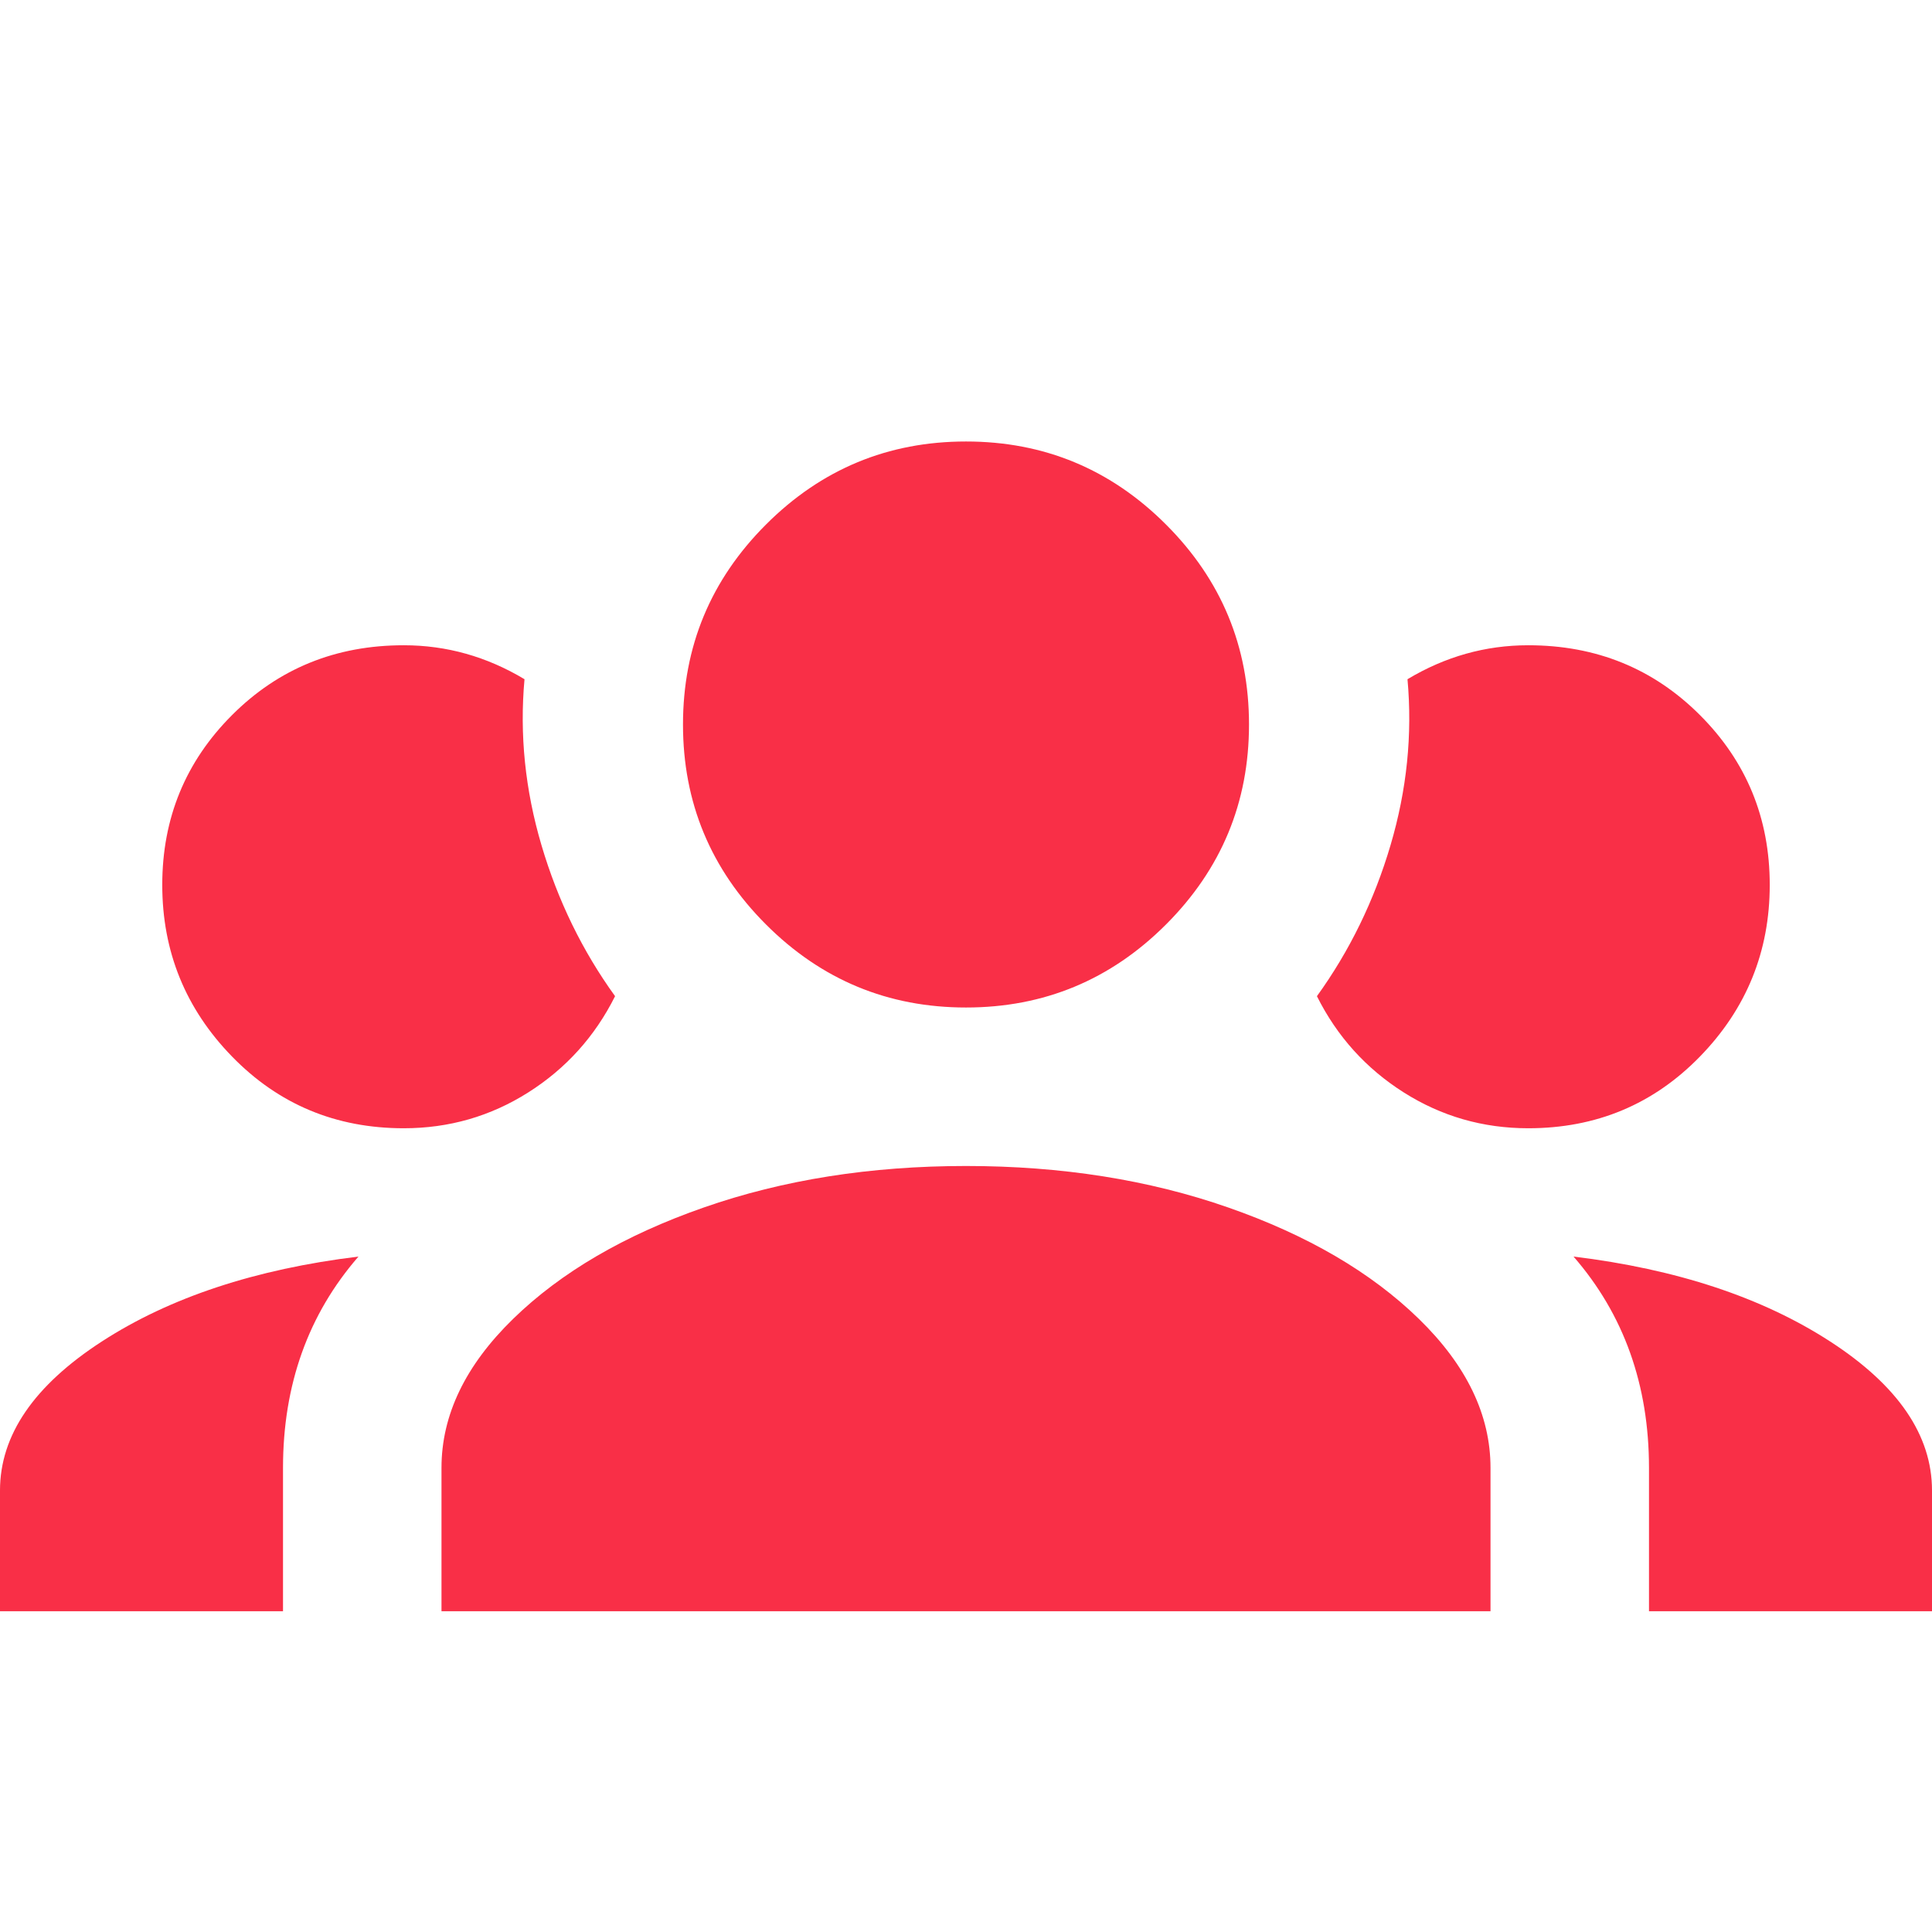
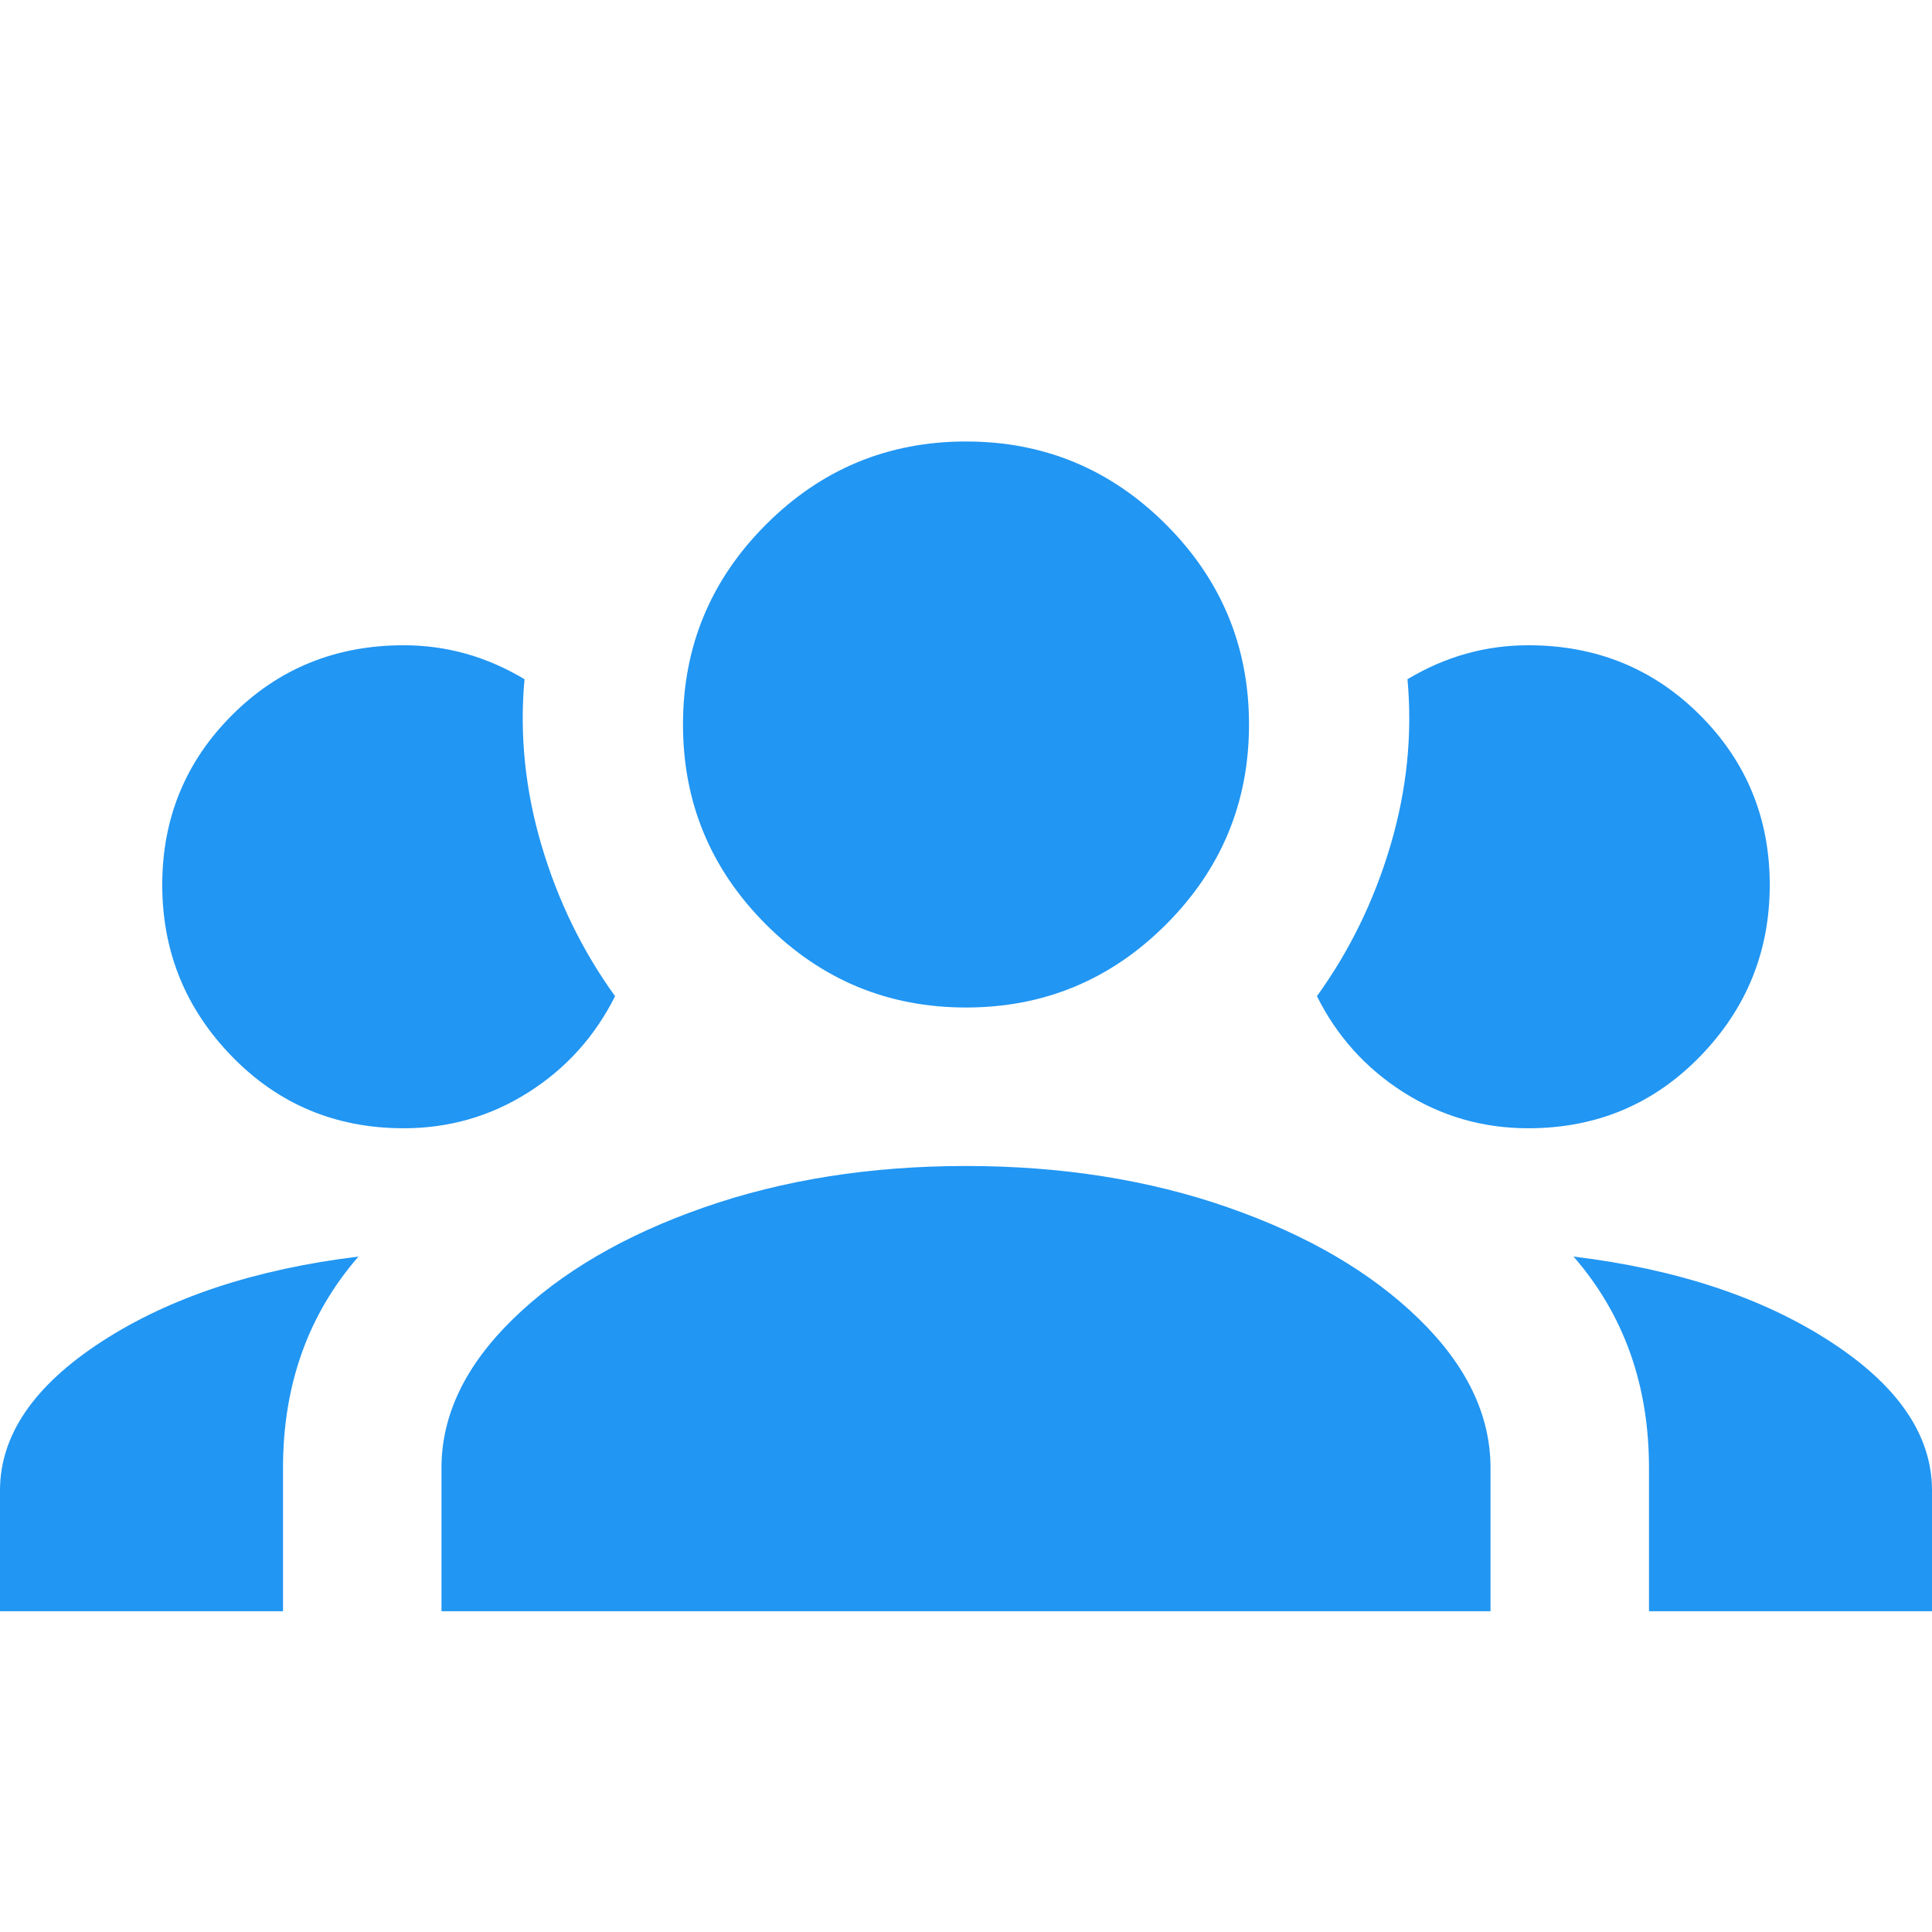
- <svg xmlns="http://www.w3.org/2000/svg" viewBox="0 0 512 512" fill="#F92F47">
+ <svg xmlns="http://www.w3.org/2000/svg" viewBox="0 0 512 512" fill="#2196F3">
  <path transform="translate(0 448) scale(1 -1)" d="M256 331Q287 331 309.0 309.0Q331 287 331.0 256.0Q331 225 309.0 203.0Q287 181 256.0 181.0Q225 181 203.0 203.0Q181 225 181.0 256.0Q181 287 203.0 309.0Q225 331 256 331ZM107 277Q124 277 139 268Q137 246 143.5 224.0Q150 202 163 184Q155 168 140.0 158.5Q125 149 107 149Q80 149 61.5 168.0Q43 187 43.0 213.5Q43 240 61.5 258.5Q80 277 107 277ZM405 277Q432 277 450.5 258.5Q469 240 469.0 213.5Q469 187 450.5 168.0Q432 149 405 149Q387 149 372.0 158.5Q357 168 349 184Q362 202 368.5 224.0Q375 246 373 268Q388 277 405 277ZM117 59Q117 80 136.0 98.5Q155 117 186.5 128.0Q218 139 256.0 139.0Q294 139 325.5 128.0Q357 117 376.0 98.5Q395 80 395 59V21H117ZM0 21V53Q0 75 27.0 92.5Q54 110 95 115Q75 92 75 59V21ZM512 21H437V59Q437 92 417 115Q458 110 485.0 92.5Q512 75 512 53Z" />
</svg>
